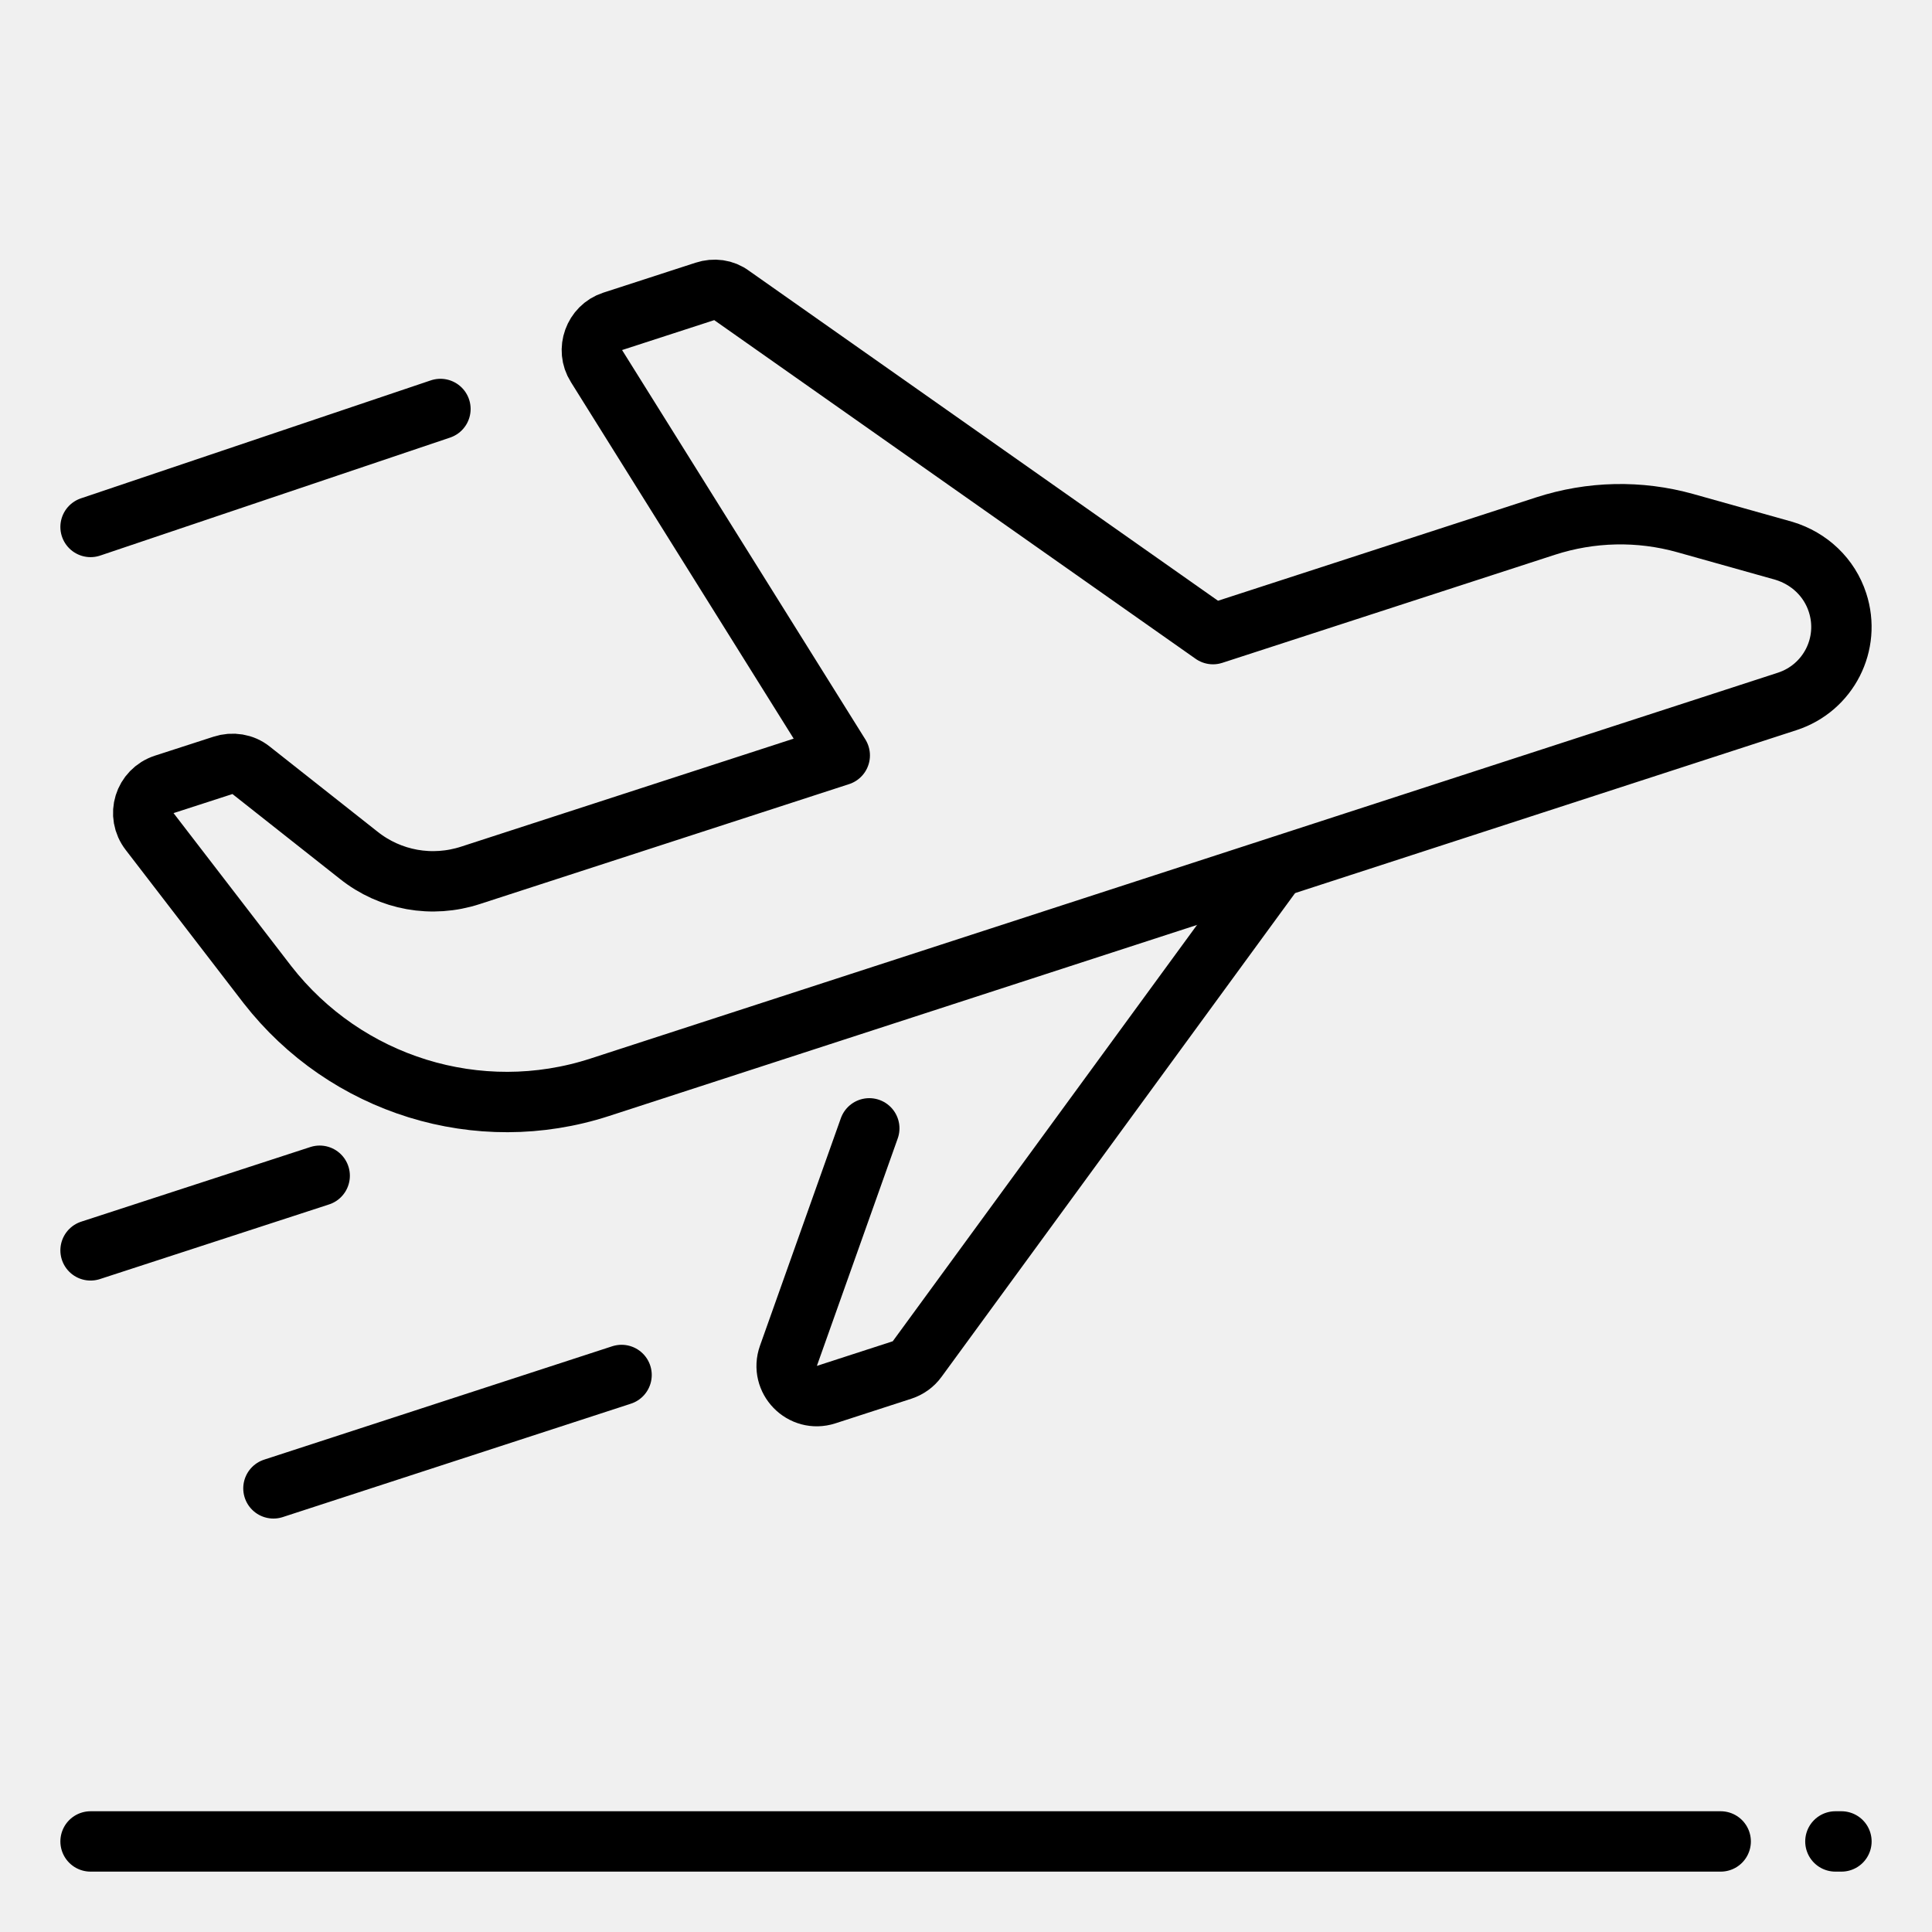
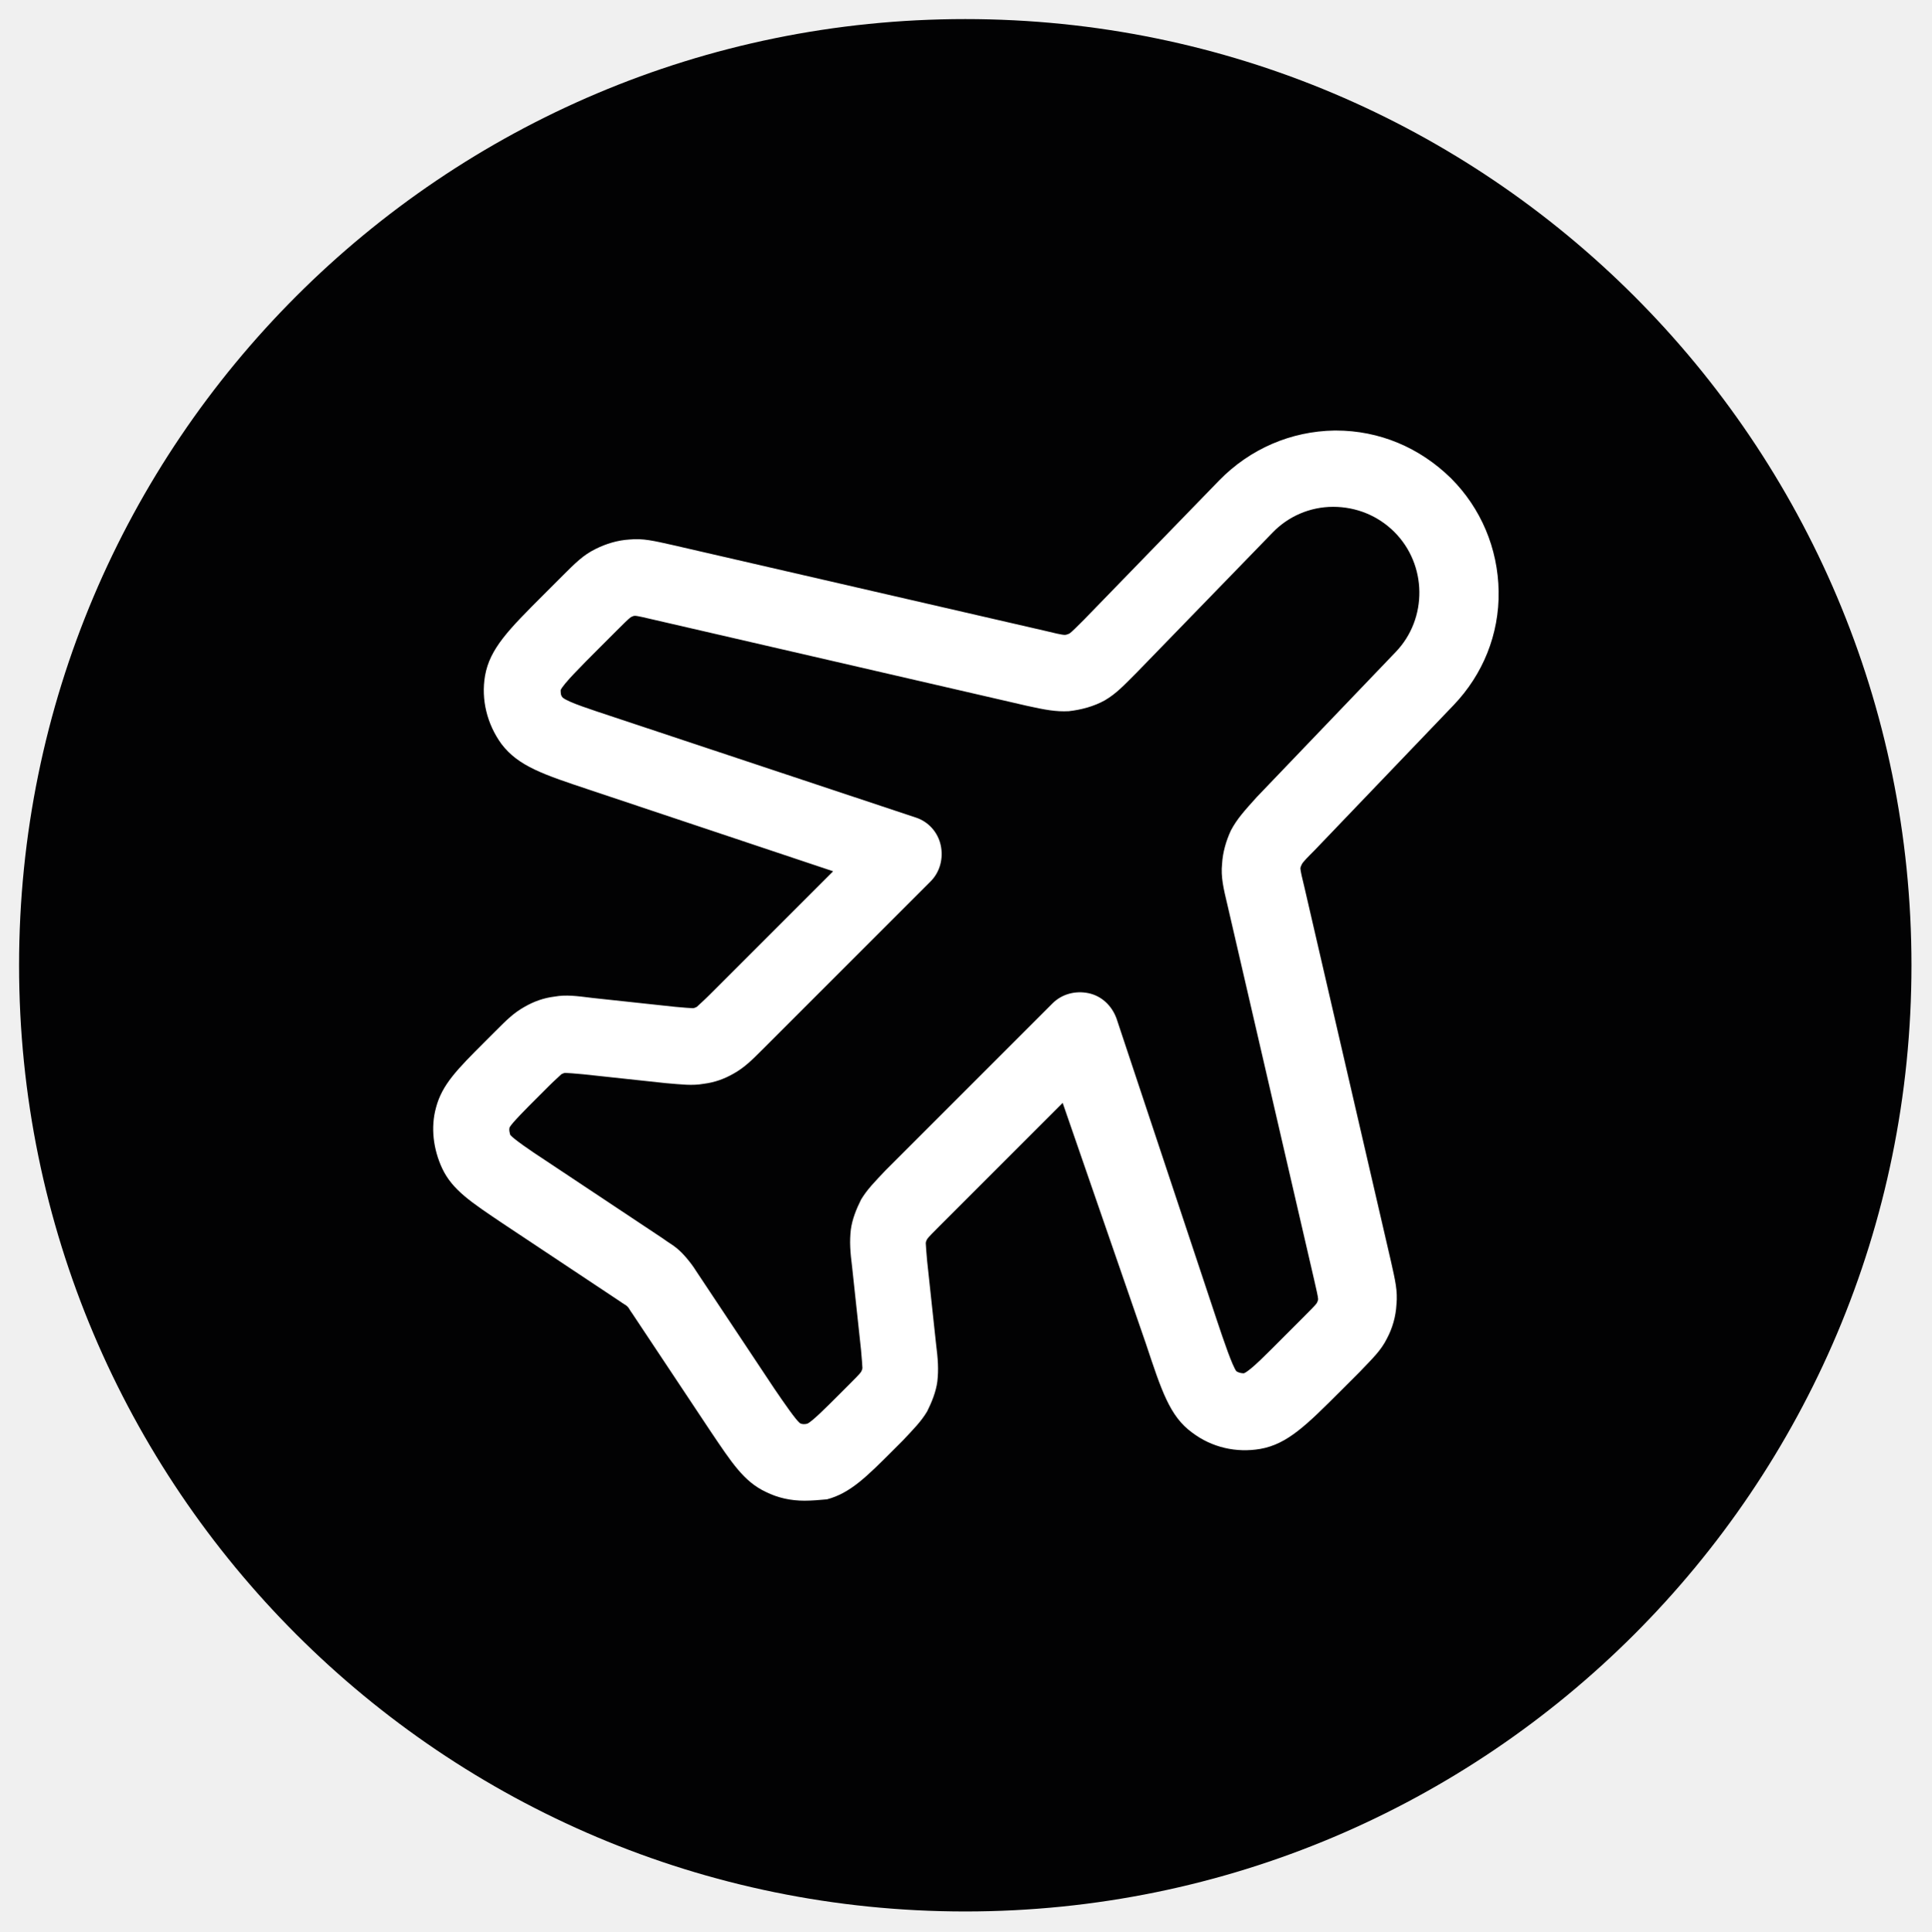
- <svg xmlns="http://www.w3.org/2000/svg" viewBox="0 0 32 32" fill="none">
+ <svg xmlns="http://www.w3.org/2000/svg" version="1.1" id="Layer_1" x="0px" y="0px" viewBox="0 0 283.5 283.5" style="enable-background:new 0 0 283.5 283.5;" xml:space="preserve">
+   <style type="text/css">
+ 	.st0{fill:#020203;}
+ 	.st1{fill:#FFFFFF;}
+ </style>
  <g>
-     <line x1="1.5" y1="20.71" x2="5.295" y2="19.474" stroke="CurrentColor" stroke-linecap="round" stroke-linejoin="round" stroke-miterlimit="10" fill="none" />
-     <line x1="1.5" y1="8.728" x2="7.295" y2="6.774" stroke="CurrentColor" stroke-linecap="round" stroke-linejoin="round" stroke-miterlimit="10" fill="none" />
-     <line x1="4.529" y1="24.652" x2="10.295" y2="22.774" stroke="CurrentColor" stroke-linecap="round" stroke-linejoin="round" stroke-miterlimit="10" fill="none" />
-     <line x1="30.4" y1="30.5" x2="30.5" y2="30.5" stroke="CurrentColor" stroke-linecap="round" stroke-linejoin="round" stroke-miterlimit="10" fill="none" />
-     <line x1="1.5" y1="30.5" x2="28.5" y2="30.5" stroke="CurrentColor" stroke-linecap="round" stroke-linejoin="round" stroke-miterlimit="10" fill="none" />
-     <path d="M14.398,18.689l-1.339,3.767c-0.139,0.391,0.231,0.771,0.625,0.643l1.258-0.408c0.1-0.033,0.188-0.096,0.249-0.181l5.854-8.01" stroke="CurrentColor" stroke-linecap="round" stroke-linejoin="round" stroke-miterlimit="10" fill="none" />
-     <path d="M25.597,8.714l-5.506,1.789l-7.974-5.61c-0.126-0.096-0.29-0.116-0.442-0.066l-1.531,0.497c-0.304,0.1-0.437,0.468-0.265,0.738 l4.03,6.45l-6.115,1.986c-0.637,0.208-1.329,0.086-1.854-0.333l-1.783-1.408c-0.129-0.104-0.306-0.132-0.467-0.079l-0.97,0.314 c-0.333,0.109-0.456,0.506-0.24,0.783l1.948,2.532c1.3,1.67,3.499,2.354,5.505,1.702l19.668-6.391 c0.685-0.223,1.057-0.954,0.834-1.638C30.3,9.563,29.967,9.25,29.547,9.123l-1.632-0.458C27.152,8.451,26.349,8.47,25.597,8.714z" stroke="CurrentColor" stroke-linecap="round" stroke-linejoin="round" stroke-miterlimit="10" fill="none" />
+     <circle class="st0" cx="141.7" cy="141.7" r="138.9" />
+     <g>
+       <path class="st1" d="M118.1,220.3c-2,0-3.9-0.4-5.7-1.3c-3.2-1.5-5-4.3-8.1-8.9l-11.5-17.3c-0.3-0.4-0.5-0.8-0.6-0.9    c-0.1-0.1-0.1-0.1-0.2-0.2c-0.1-0.1-0.5-0.3-0.9-0.6l-17.3-11.5c-4.6-3.1-7.4-4.9-8.9-8.1c-1.3-2.8-1.7-6-0.9-8.9    c0.9-3.4,3.1-5.6,7.2-9.7l1.5-1.5c1.7-1.7,2.7-2.7,4.3-3.6c1.4-0.8,2.8-1.3,4.4-1.5c1.7-0.3,3.2-0.1,5.6,0.2l12.1,1.3    c1.1,0.1,2.3,0.2,2.6,0.2c0.2,0,0.4-0.1,0.6-0.2c0.2-0.2,1.1-1,1.9-1.8l18.1-18.1l-35.6-11.9c-6.9-2.3-10.6-3.5-13.1-6.8    c-2.1-2.9-3-6.5-2.4-10c0.7-4,3.5-6.8,8.6-11.9l2.7-2.7c2-2,3.1-3.1,4.9-4c1.6-0.8,3.3-1.3,5-1.4c2-0.2,3.6,0.2,6.3,0.8l54.7,12.6    c1.2,0.3,2.5,0.6,2.9,0.6c0,0,0,0,0,0c0.2,0,0.5-0.1,0.7-0.2c0.3-0.2,1.2-1.1,2.1-2l19.9-20.5l4,3.9l-4-3.9    c4.5-4.6,10.5-7.2,16.9-7.3c0.1,0,0.1,0,0.2,0c6.4,0,12.3,2.5,16.9,7c4.4,4.4,6.9,10.3,7,16.6c0.1,6.3-2.3,12.2-6.6,16.7    l-20.4,21.3c-0.9,0.9-1.8,1.8-1.9,2.1c-0.1,0.2-0.2,0.4-0.2,0.6c0,0.3,0.3,1.6,0.6,2.8l12.7,54.9c0.6,2.7,1,4.3,0.8,6.3    c-0.1,1.8-0.6,3.5-1.4,5c-0.9,1.8-2.1,2.9-4,4.9l-2.7,2.7c-5.1,5.1-7.9,7.9-11.9,8.6c-3.5,0.6-7.1-0.2-10-2.4    c-3.3-2.4-4.5-6.2-6.8-13.1L156,161.9l-18.1,18.1c-0.8,0.8-1.6,1.6-1.8,1.9c-0.1,0.2-0.2,0.4-0.2,0.6c0,0.3,0.1,1.4,0.2,2.6    l1.3,12.1c0.3,2.4,0.4,3.8,0.2,5.6c-0.2,1.5-0.8,3-1.5,4.4c-0.9,1.5-2,2.6-3.6,4.3l-1.4,1.4c-3.9,3.9-6.3,6.3-9.7,7.2    C120.3,220.2,119.2,220.3,118.1,220.3z M117.4,208.9c0.3,0.2,0.7,0.2,1.1,0.1c0.7-0.3,2.7-2.3,4.6-4.2l1.5-1.5    c0.8-0.8,1.6-1.6,1.8-1.9c0.1-0.2,0.2-0.4,0.2-0.6c0-0.3-0.1-1.4-0.2-2.6l-1.3-12.1c-0.3-2.4-0.4-3.8-0.2-5.6    c0.2-1.5,0.8-3,1.5-4.4c0.9-1.5,2-2.6,3.6-4.3l24.5-24.5c1.4-1.4,3.4-1.9,5.3-1.5c1.9,0.4,3.4,1.8,4.1,3.7l14.7,44.2    c1.1,3.3,2.3,6.8,2.9,7.6c0.3,0.2,0.7,0.3,1.1,0.3c1-0.4,3.5-3,6-5.5l2.7-2.7c0.9-0.9,1.9-1.9,2-2.1c0.1-0.2,0.2-0.4,0.2-0.6    c0-0.3-0.3-1.6-0.6-2.9l-12.7-54.9c-0.6-2.5-1-4.2-0.8-6.1c0.1-1.7,0.6-3.4,1.3-4.9c0.9-1.7,2-2.9,3.8-4.9l20.4-21.3    c4.7-4.9,4.6-12.8-0.2-17.6c-2.4-2.4-5.6-3.7-9-3.7c-3.4,0-6.6,1.4-8.9,3.8l0,0l-19.9,20.5c-1.9,1.9-3,3.1-4.7,4.1    c-1.6,0.9-3.5,1.4-5.3,1.6c-1.9,0.1-3.5-0.2-6.2-0.8L96.1,91c-1.3-0.3-2.5-0.6-2.9-0.6c0,0,0,0,0,0c-0.2,0-0.4,0.1-0.6,0.2    c-0.3,0.2-1.2,1.1-2.1,2l-2.7,2.7c-2.5,2.5-5.1,5.1-5.5,6c0,0.4,0,0.8,0.3,1.1c0.8,0.7,4.3,1.8,7.6,2.9l44.2,14.7    c1.9,0.6,3.3,2.2,3.7,4.1s-0.1,3.9-1.5,5.3L112,154c-1.6,1.6-2.7,2.7-4.3,3.6c-1.4,0.8-2.8,1.3-4.4,1.5c-1.7,0.3-3.2,0.1-5.6-0.1    l-12.1-1.3c-1.1-0.1-2.3-0.2-2.6-0.2c-0.2,0-0.4,0.1-0.6,0.2c-0.2,0.2-1.1,1-1.9,1.8l-1.4,1.4c-1.9,1.9-3.9,3.9-4.3,4.6    c-0.1,0.4,0,0.7,0.1,1.1c0.5,0.6,2.8,2.2,5.1,3.7l17.3,11.5c0.8,0.6,1.4,0.9,2,1.4c0.5,0.4,1,0.9,1.5,1.5c0.5,0.6,0.9,1.1,1.4,1.9    l11.5,17.3C115.2,206.1,116.8,208.4,117.4,208.9z M118.5,209C118.5,209,118.5,209,118.5,209C118.5,209,118.5,209,118.5,209z     M75.1,166.5C75.1,166.5,75.1,166.5,75.1,166.5C75.1,166.5,75.1,166.5,75.1,166.5z M75,165.5C75,165.5,75,165.5,75,165.5    C75,165.5,75,165.5,75,165.5z M82.2,101.4C82.2,101.4,82.2,101.4,82.2,101.4C82.2,101.4,82.2,101.4,82.2,101.4z" />
+     </g>
  </g>
</svg>
